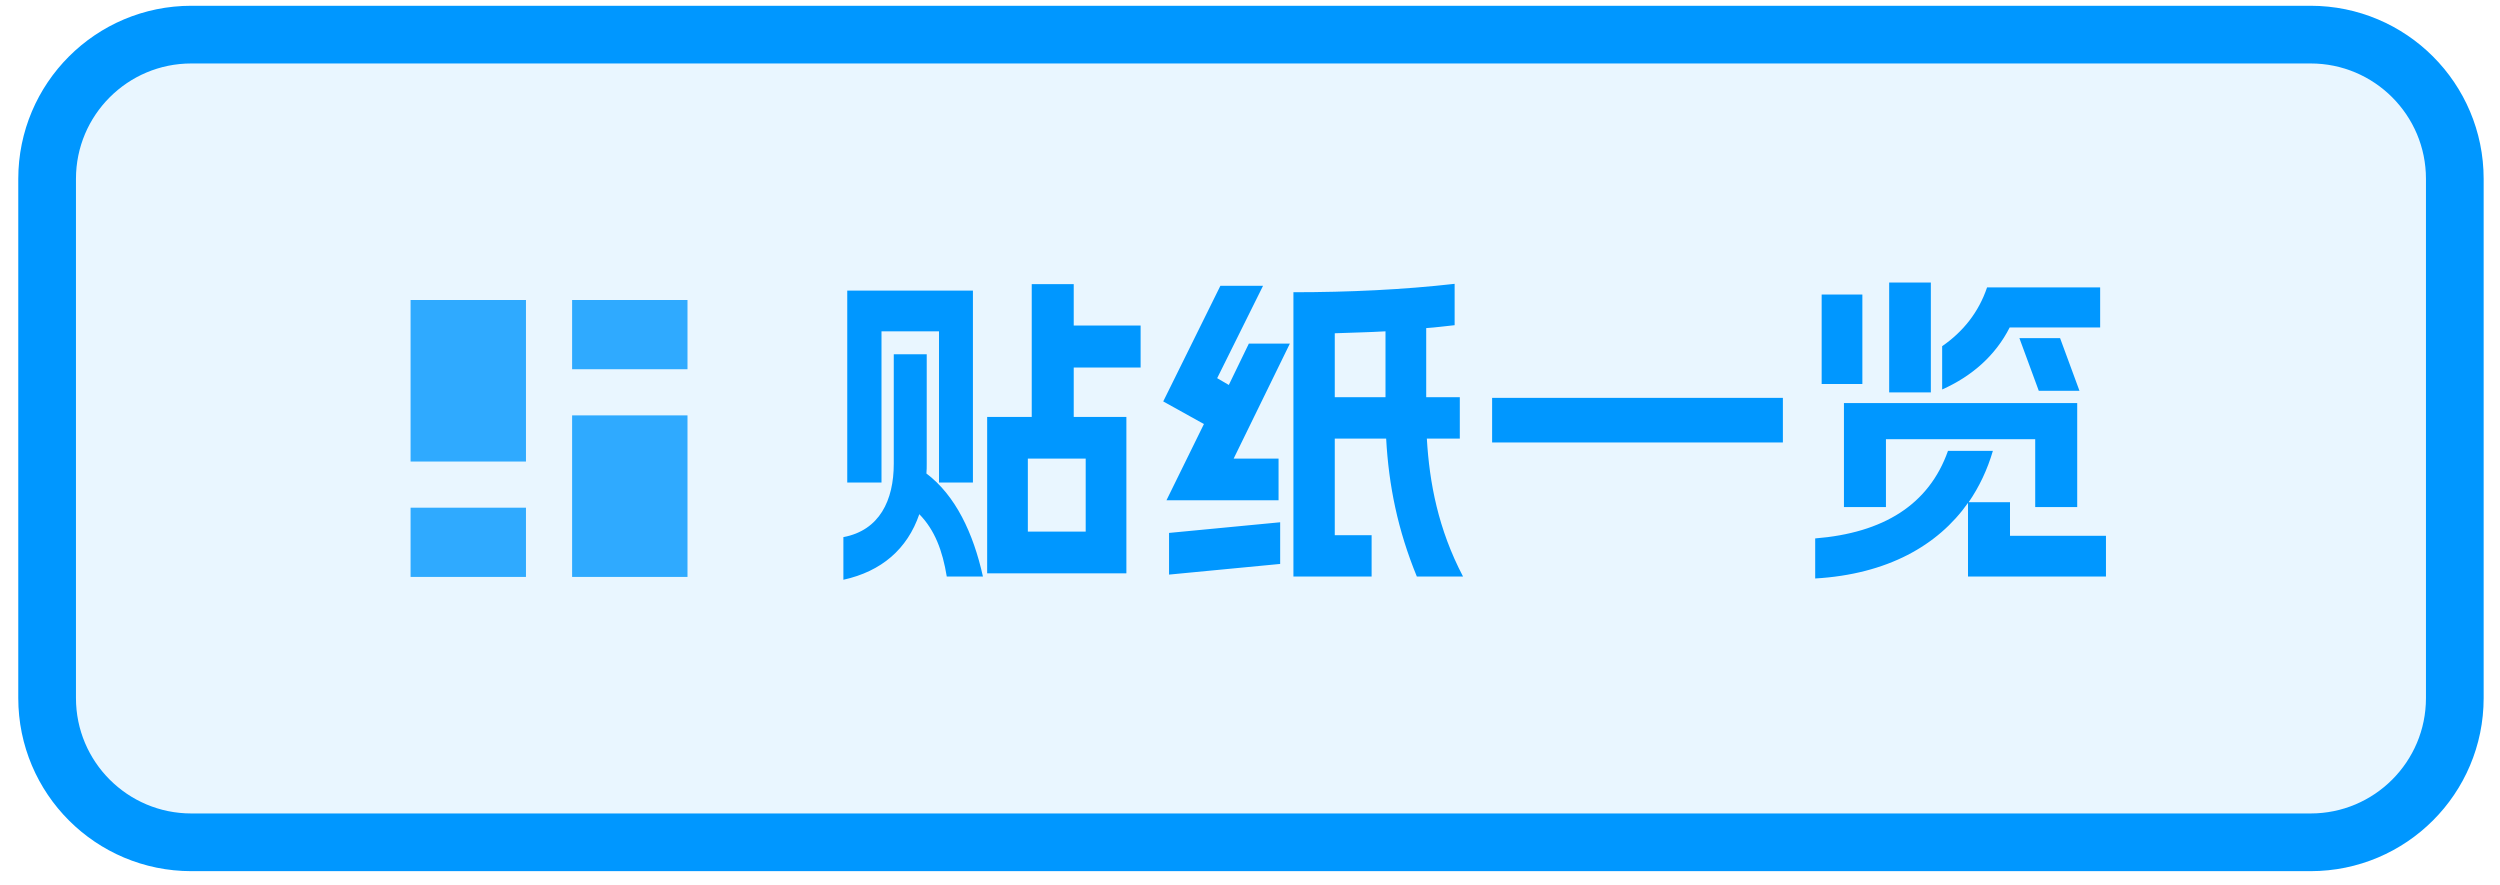
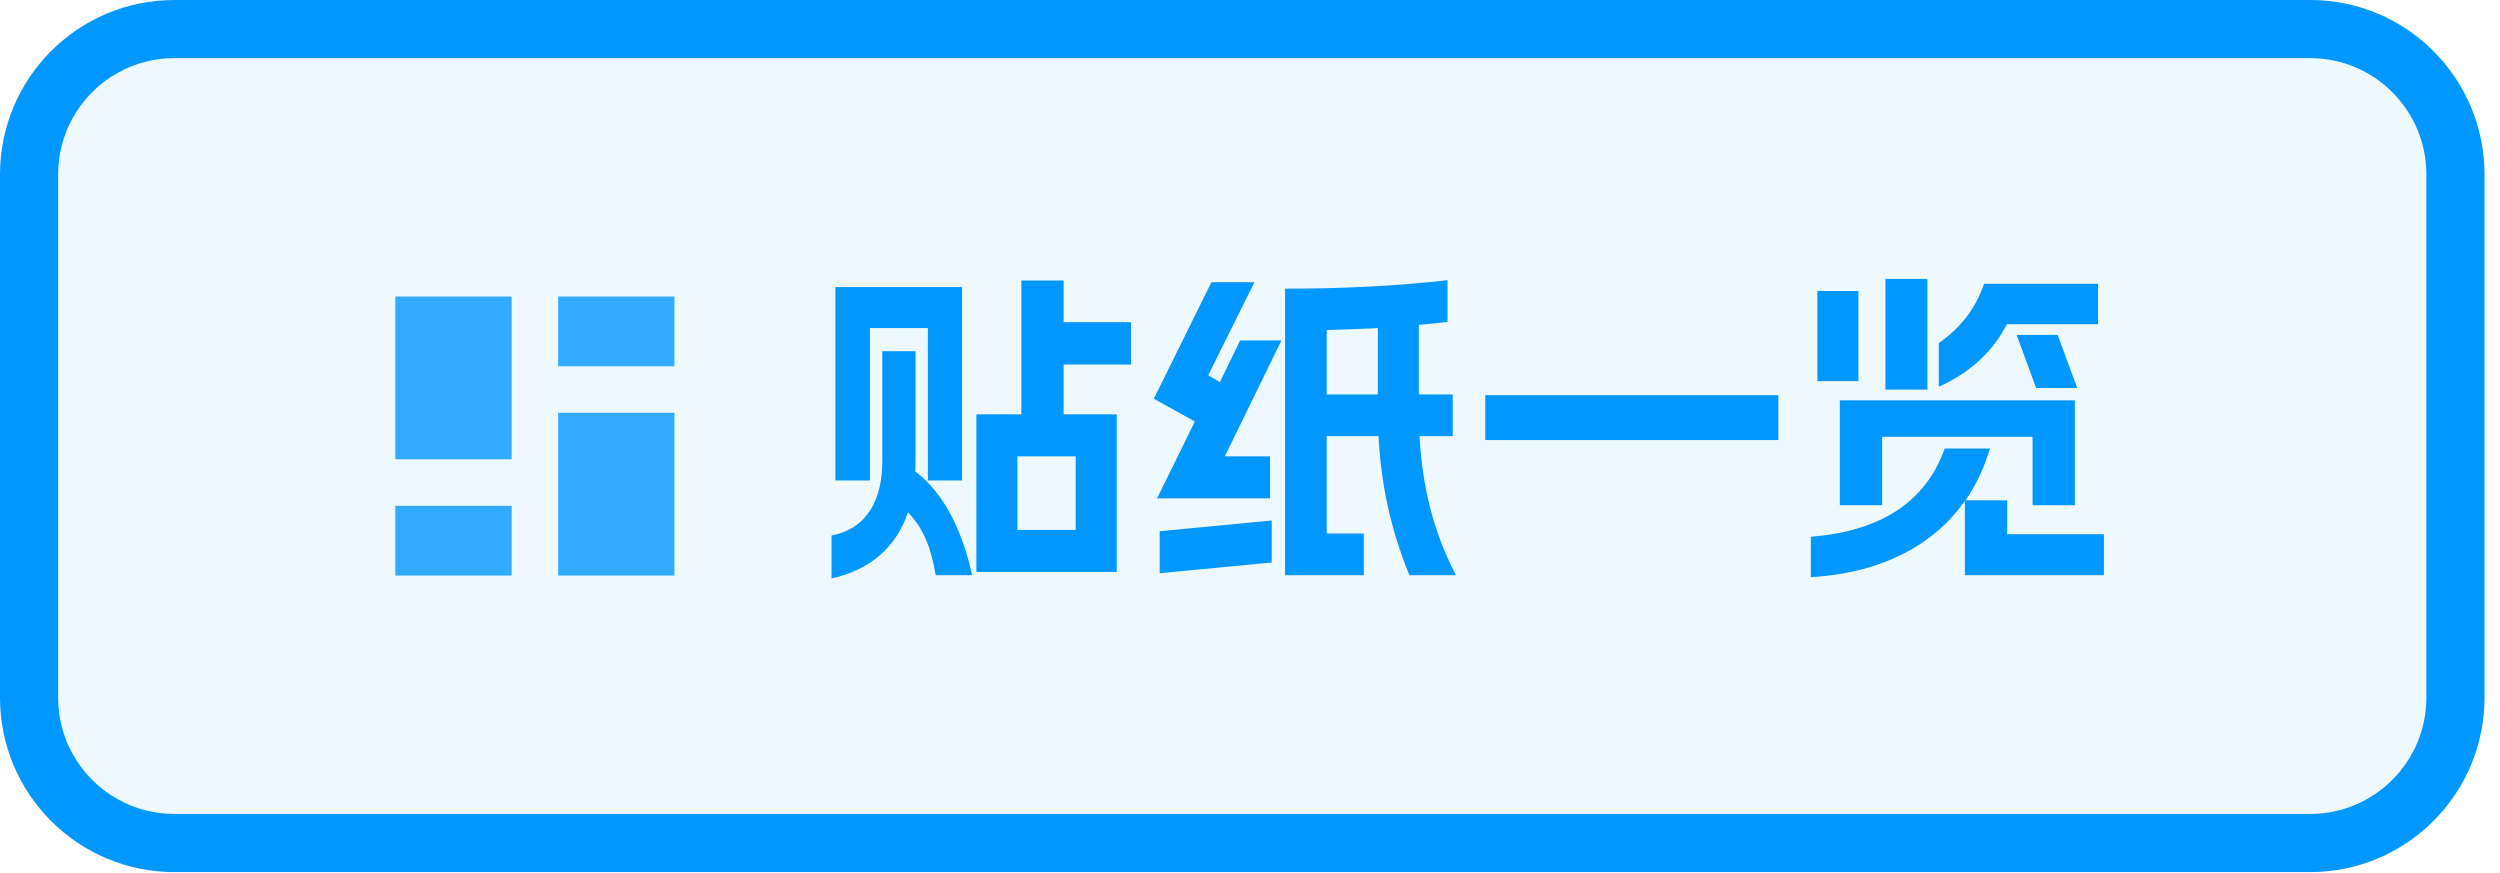
- <svg xmlns="http://www.w3.org/2000/svg" width="130" height="46" viewBox="0 0 130 46" fill="none">
-   <rect x="2.45" y="1.8" width="125.2" height="42" rx="7.5" fill="#E9F6FF" />
-   <rect x="2.45" y="1.8" width="125.2" height="42" rx="7.5" stroke="#0097FF" stroke-width="3" />
+ <svg xmlns="http://www.w3.org/2000/svg" width="129" height="45" viewBox="0 0 129 45" fill="none">
+   <rect x="1.5" y="1.5" width="125.2" height="42" rx="7.5" fill="#EEF9FF" />
+   <rect x="1.5" y="1.5" width="125.2" height="42" rx="7.5" stroke="#0097FF" stroke-width="3" />
  <g opacity="0.8">
-     <path d="M21.35 15.6H27.35V24H21.35V15.6Z" fill="#0097FF" />
-     <path d="M21.35 26.4H27.35V30H21.35V26.4Z" fill="#0097FF" />
-     <path d="M29.75 21.6H35.75V30H29.75V21.6Z" fill="#0097FF" />
-     <path d="M29.75 15.6H35.75V19.2H29.75V15.6Z" fill="#0097FF" />
+     <path d="M20.4 15.3H26.4V23.7H20.4V15.3Z" fill="#0097FF" />
+     <path d="M20.4 26.1H26.4V29.7H20.4V26.1Z" fill="#0097FF" />
+     <path d="M28.8 21.3H34.8V29.7H28.8V21.3Z" fill="#0097FF" />
+     <path d="M28.8 15.3H34.8V18.9H28.8V15.3Z" fill="#0097FF" />
  </g>
-   <path d="M44.057 25.091V15.112H50.592V25.091H48.828V17.229H45.838V25.091H44.057ZM43.856 30.148V27.93C45.737 27.578 46.476 26.015 46.476 24.117V18.422H48.19V24.117C48.19 24.285 48.19 24.453 48.173 24.621C49.685 25.763 50.609 27.712 51.113 29.98H49.232C49.013 28.636 48.61 27.561 47.804 26.738C47.182 28.552 45.838 29.711 43.856 30.148ZM51.332 29.812V21.681H53.65V14.776H55.834V16.926H59.312V19.11H55.834V21.681H58.572V29.812H51.332ZM53.448 27.645H56.456V23.848H53.448V27.645ZM73.676 29.98C72.684 27.561 72.214 25.259 72.08 22.806H69.408V27.83H71.324V29.98H67.258V15.196C70.131 15.196 72.987 15.062 75.641 14.759V16.91C75.154 16.96 74.667 17.027 74.163 17.061V20.656H75.91V22.806H74.196C74.331 25.108 74.784 27.51 76.078 29.98H73.676ZM60.488 20.874L63.461 14.86H65.679L63.293 19.665L63.898 20.018L64.94 17.867H67.073L64.15 23.848H66.485V26.015H60.656L62.604 22.05L60.488 20.874ZM60.79 29.879V27.712L66.569 27.158V29.325L60.79 29.879ZM69.408 20.656H72.046V17.229C71.189 17.279 70.299 17.296 69.408 17.33V20.656ZM77.59 23.008V20.69H92.71V23.008H77.59ZM95.885 26.368V20.958H108.015V26.368H105.831V22.84H98.069V26.368H95.885ZM94.39 30.081V27.998C97.935 27.712 100.304 26.25 101.295 23.445H103.63C103.344 24.419 102.924 25.31 102.37 26.116H104.52V27.863H109.51V29.98H102.336V26.15C100.774 28.367 98.136 29.862 94.39 30.081ZM94.726 19.967V15.314H96.843V19.967H94.726ZM98.237 20.404V14.692H100.404V20.404H98.237ZM100.992 20.253V18.002C102.084 17.246 102.891 16.238 103.328 14.944H109.208V17.027H104.504C103.764 18.489 102.538 19.564 100.992 20.253ZM105.008 17.582H107.124L108.132 20.32H106.016L105.008 17.582Z" fill="#0097FF" />
+   <path d="M43.107 24.791V14.812H49.642V24.791H47.878V16.929H44.888V24.791H43.107ZM42.906 29.848V27.63C44.787 27.278 45.526 25.715 45.526 23.817V18.122H47.24V23.817C47.24 23.985 47.24 24.153 47.223 24.321C48.735 25.463 49.659 27.412 50.163 29.68H48.282C48.063 28.336 47.66 27.261 46.854 26.438C46.232 28.252 44.888 29.411 42.906 29.848ZM50.382 29.512V21.381H52.7V14.476H54.884V16.626H58.362V18.81H54.884V21.381H57.622V29.512H50.382ZM52.498 27.345H55.506V23.548H52.498V27.345ZM72.726 29.68C71.734 27.261 71.264 24.959 71.13 22.506H68.458V27.53H70.374V29.68H66.308V14.896C69.181 14.896 72.037 14.762 74.691 14.459V16.61C74.204 16.66 73.717 16.727 73.213 16.761V20.356H74.96V22.506H73.246C73.381 24.808 73.834 27.21 75.128 29.68H72.726ZM59.538 20.574L62.511 14.56H64.729L62.343 19.365L62.948 19.718L63.99 17.567H66.123L63.2 23.548H65.535V25.715H59.706L61.654 21.75L59.538 20.574ZM59.84 29.579V27.412L65.619 26.858V29.025L59.84 29.579ZM68.458 20.356H71.096V16.929C70.239 16.979 69.349 16.996 68.458 17.03V20.356ZM76.64 22.708V20.39H91.76V22.708H76.64ZM94.935 26.068V20.658H107.065V26.068H104.881V22.54H97.119V26.068H94.935ZM93.44 29.781V27.698C96.985 27.412 99.354 25.95 100.345 23.145H102.68C102.394 24.119 101.974 25.01 101.42 25.816H103.57V27.563H108.56V29.68H101.386V25.85C99.824 28.067 97.186 29.562 93.44 29.781ZM93.776 19.667V15.014H95.893V19.667H93.776ZM97.287 20.104V14.392H99.454V20.104H97.287ZM100.042 19.953V17.702C101.134 16.946 101.941 15.938 102.378 14.644H108.258V16.727H103.554C102.814 18.189 101.588 19.264 100.042 19.953ZM104.058 17.282H106.174L107.182 20.02H105.066L104.058 17.282Z" fill="#0097FF" />
</svg>
